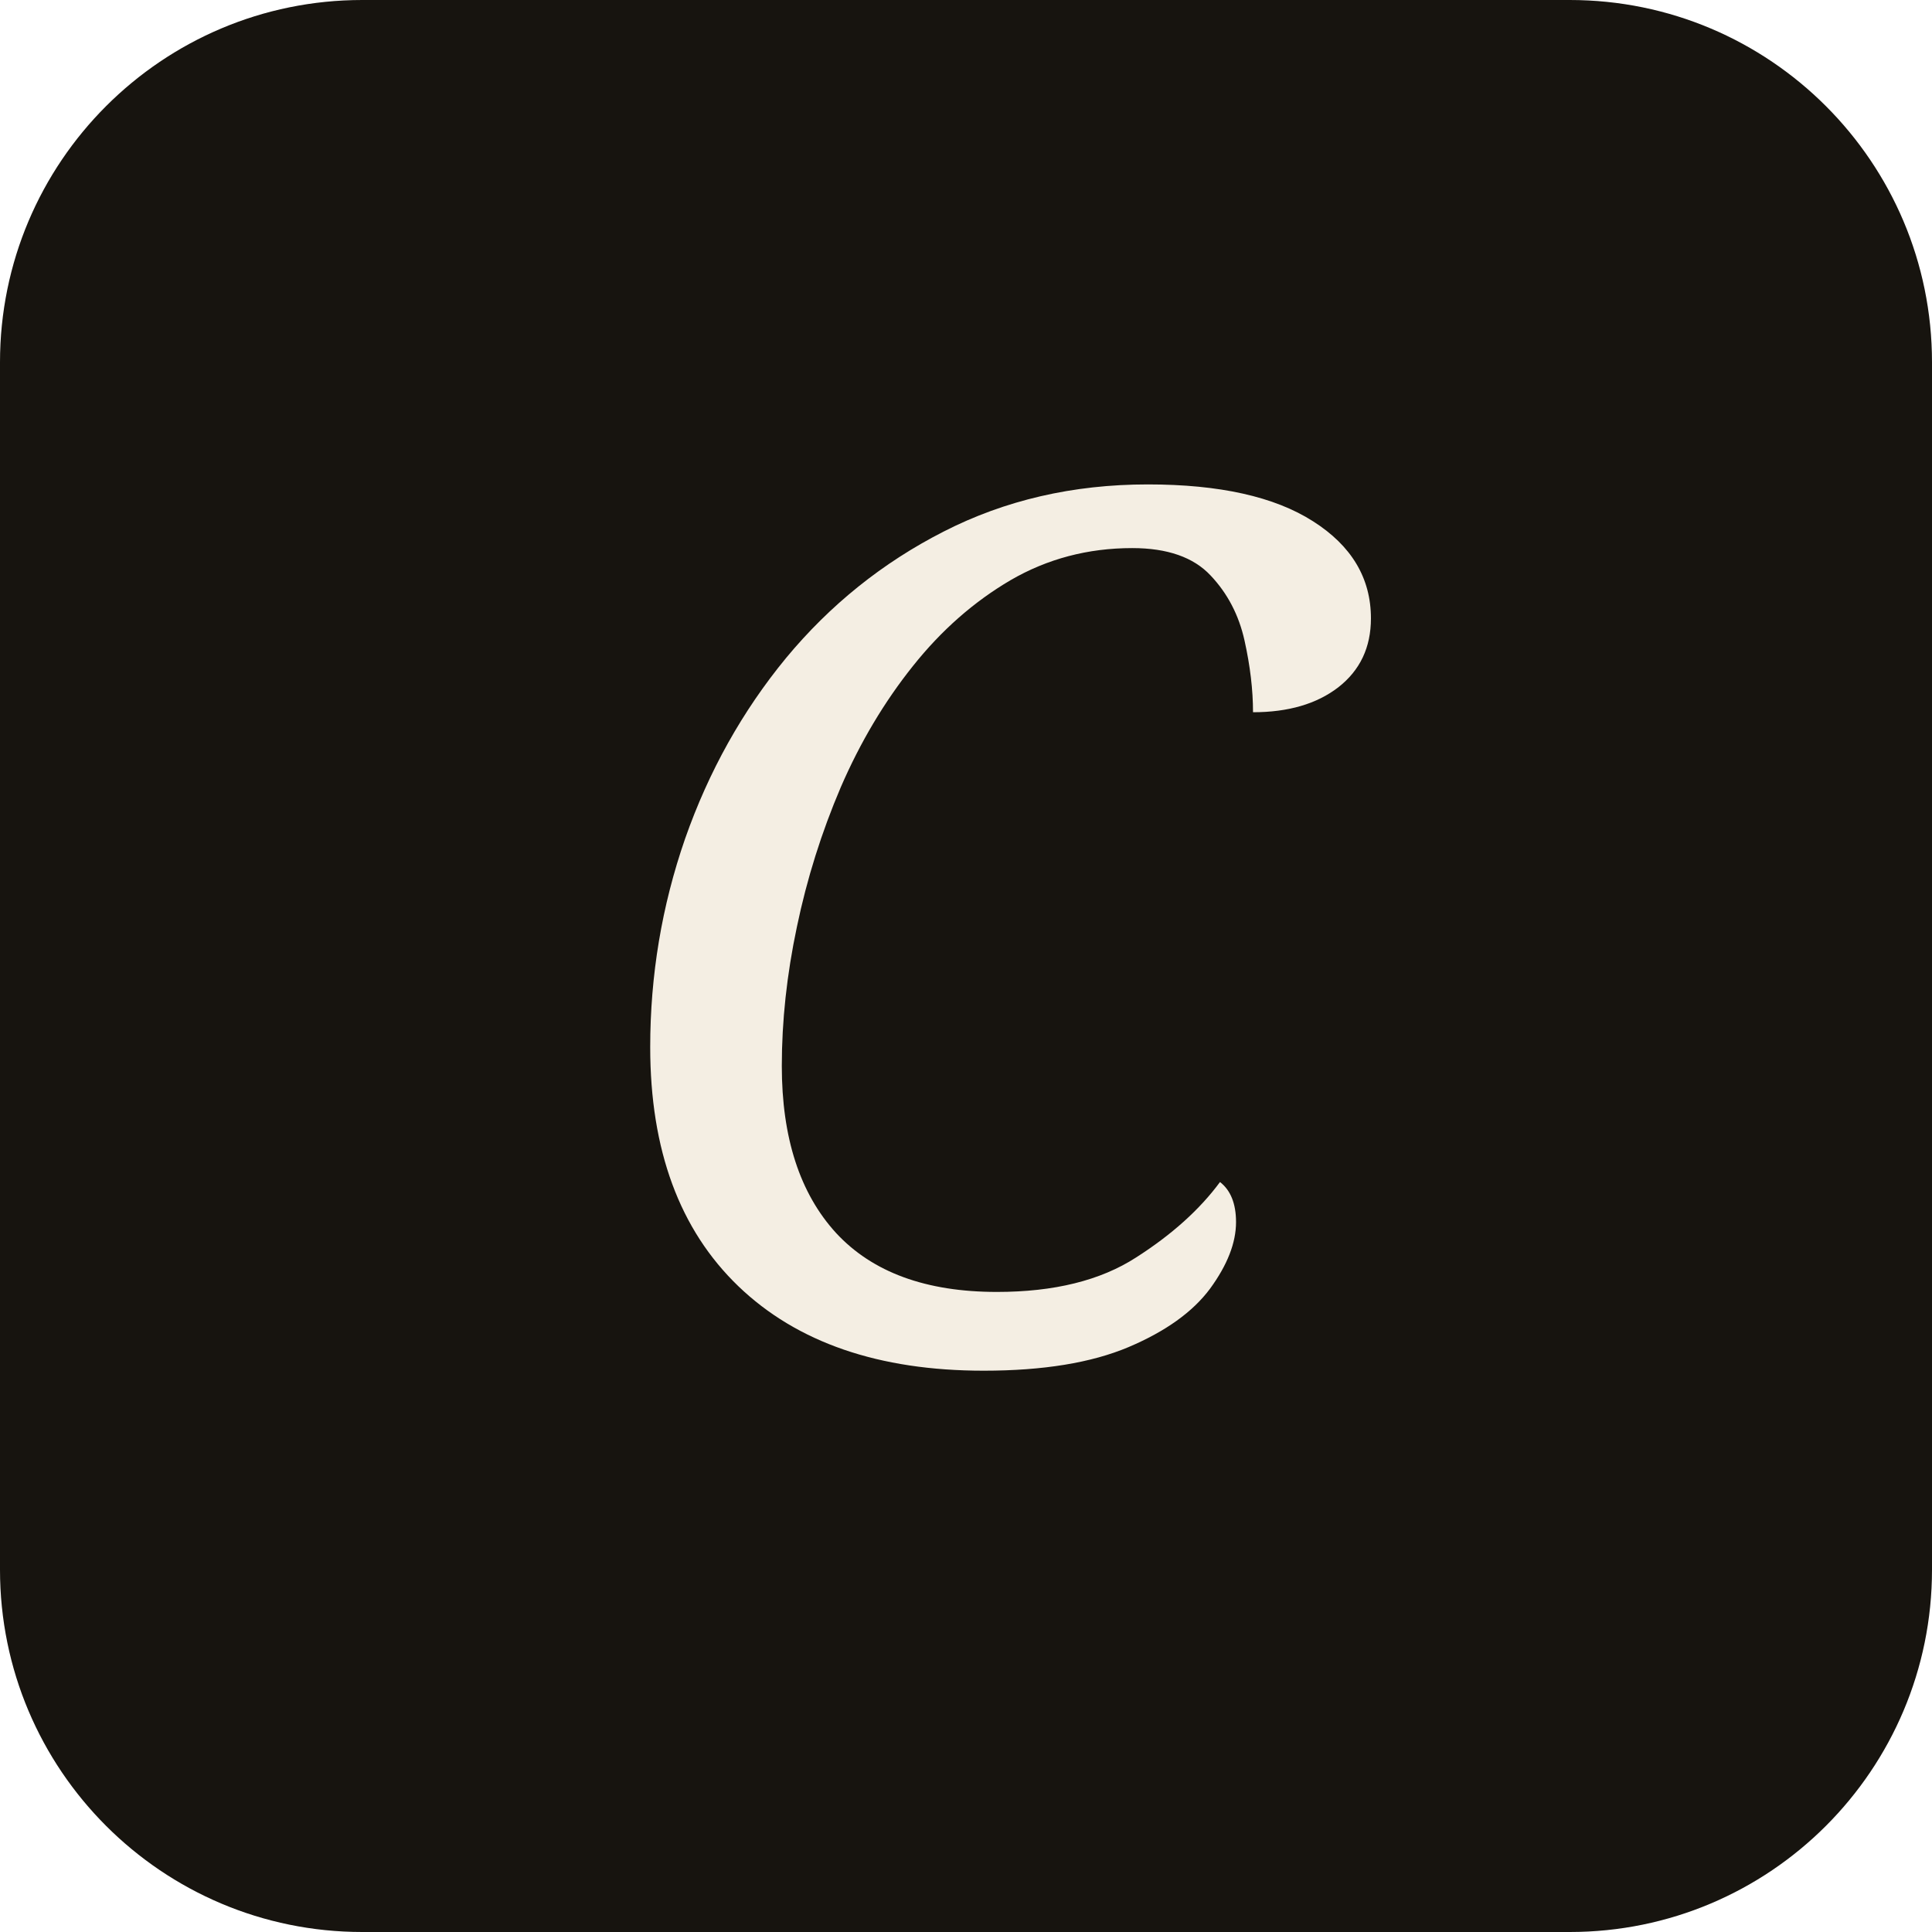
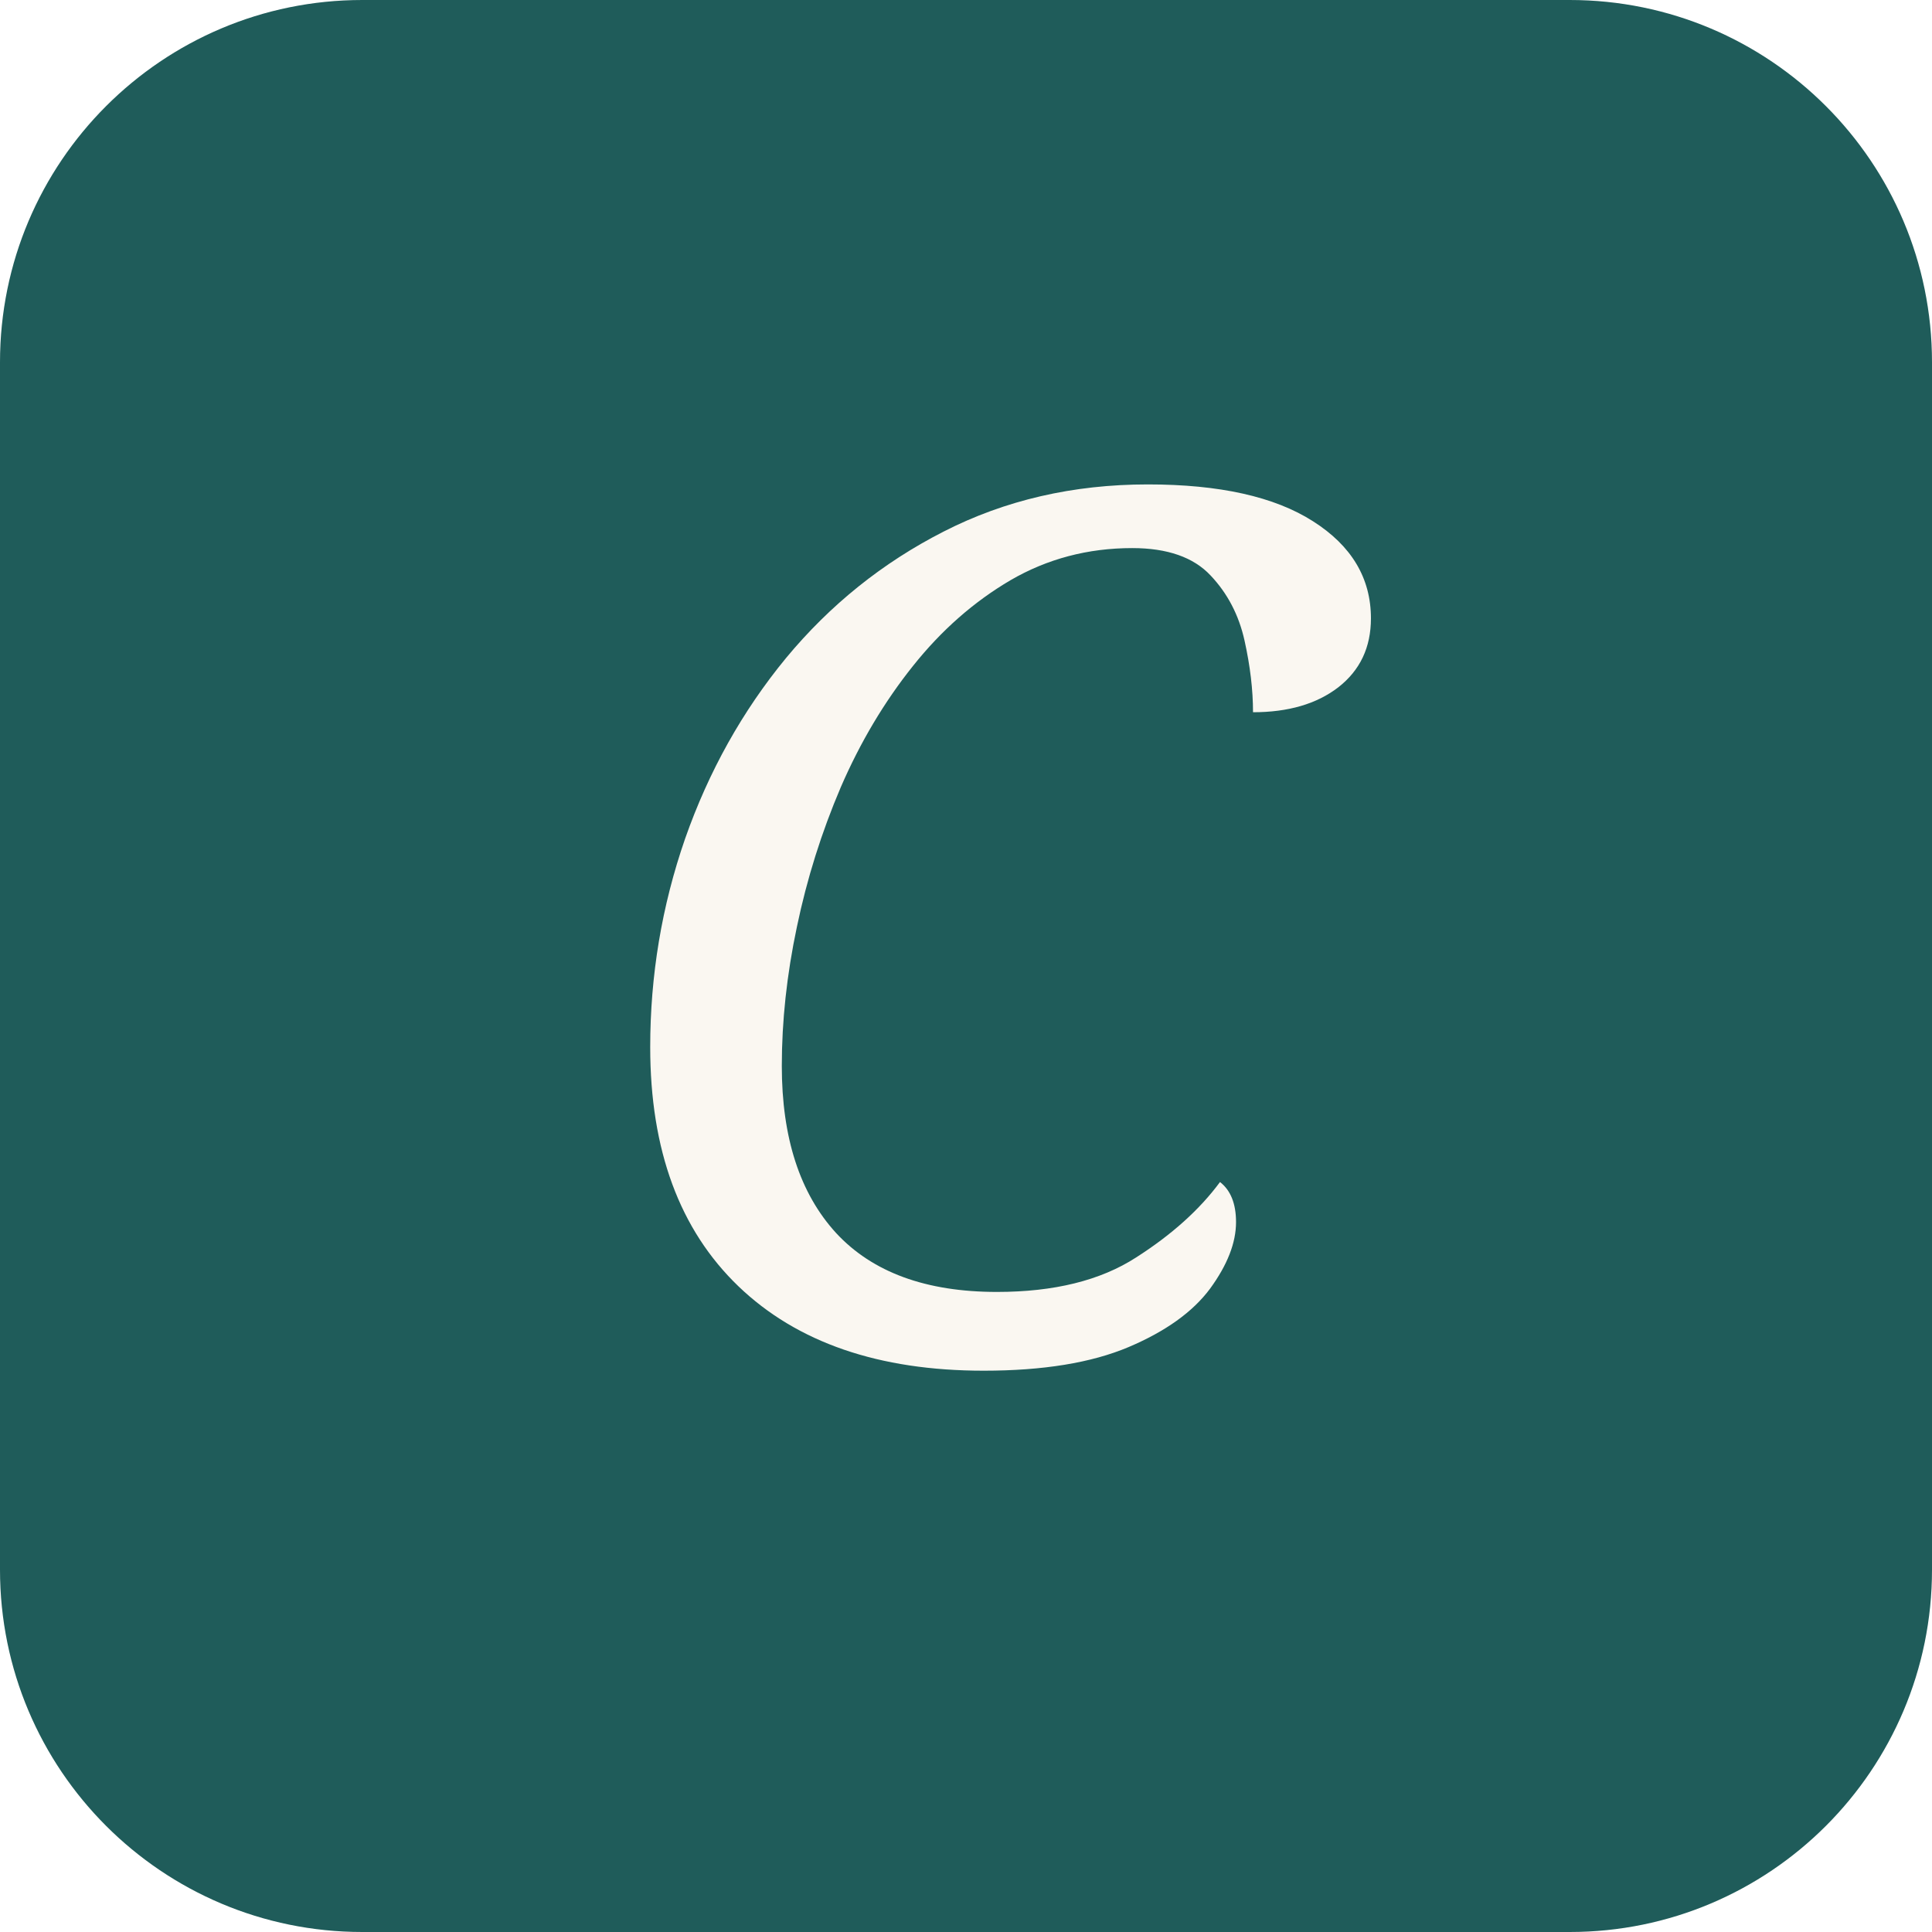
<svg xmlns="http://www.w3.org/2000/svg" viewBox="0 0 64 64">
-   <rect width="64" height="64" rx="12" fill="#17140f" />
-   <text x="32" y="45" text-anchor="middle" font-family="Georgia, serif" font-size="40" font-style="italic" fill="#f4eee3">C</text>
+   <rect width="64" height="64" rx="12" fill="#1f5c5a" />
+   <text x="32" y="45" text-anchor="middle" font-family="Georgia, serif" font-size="40" font-style="italic" fill="#faf7f1">C</text>
</svg>
